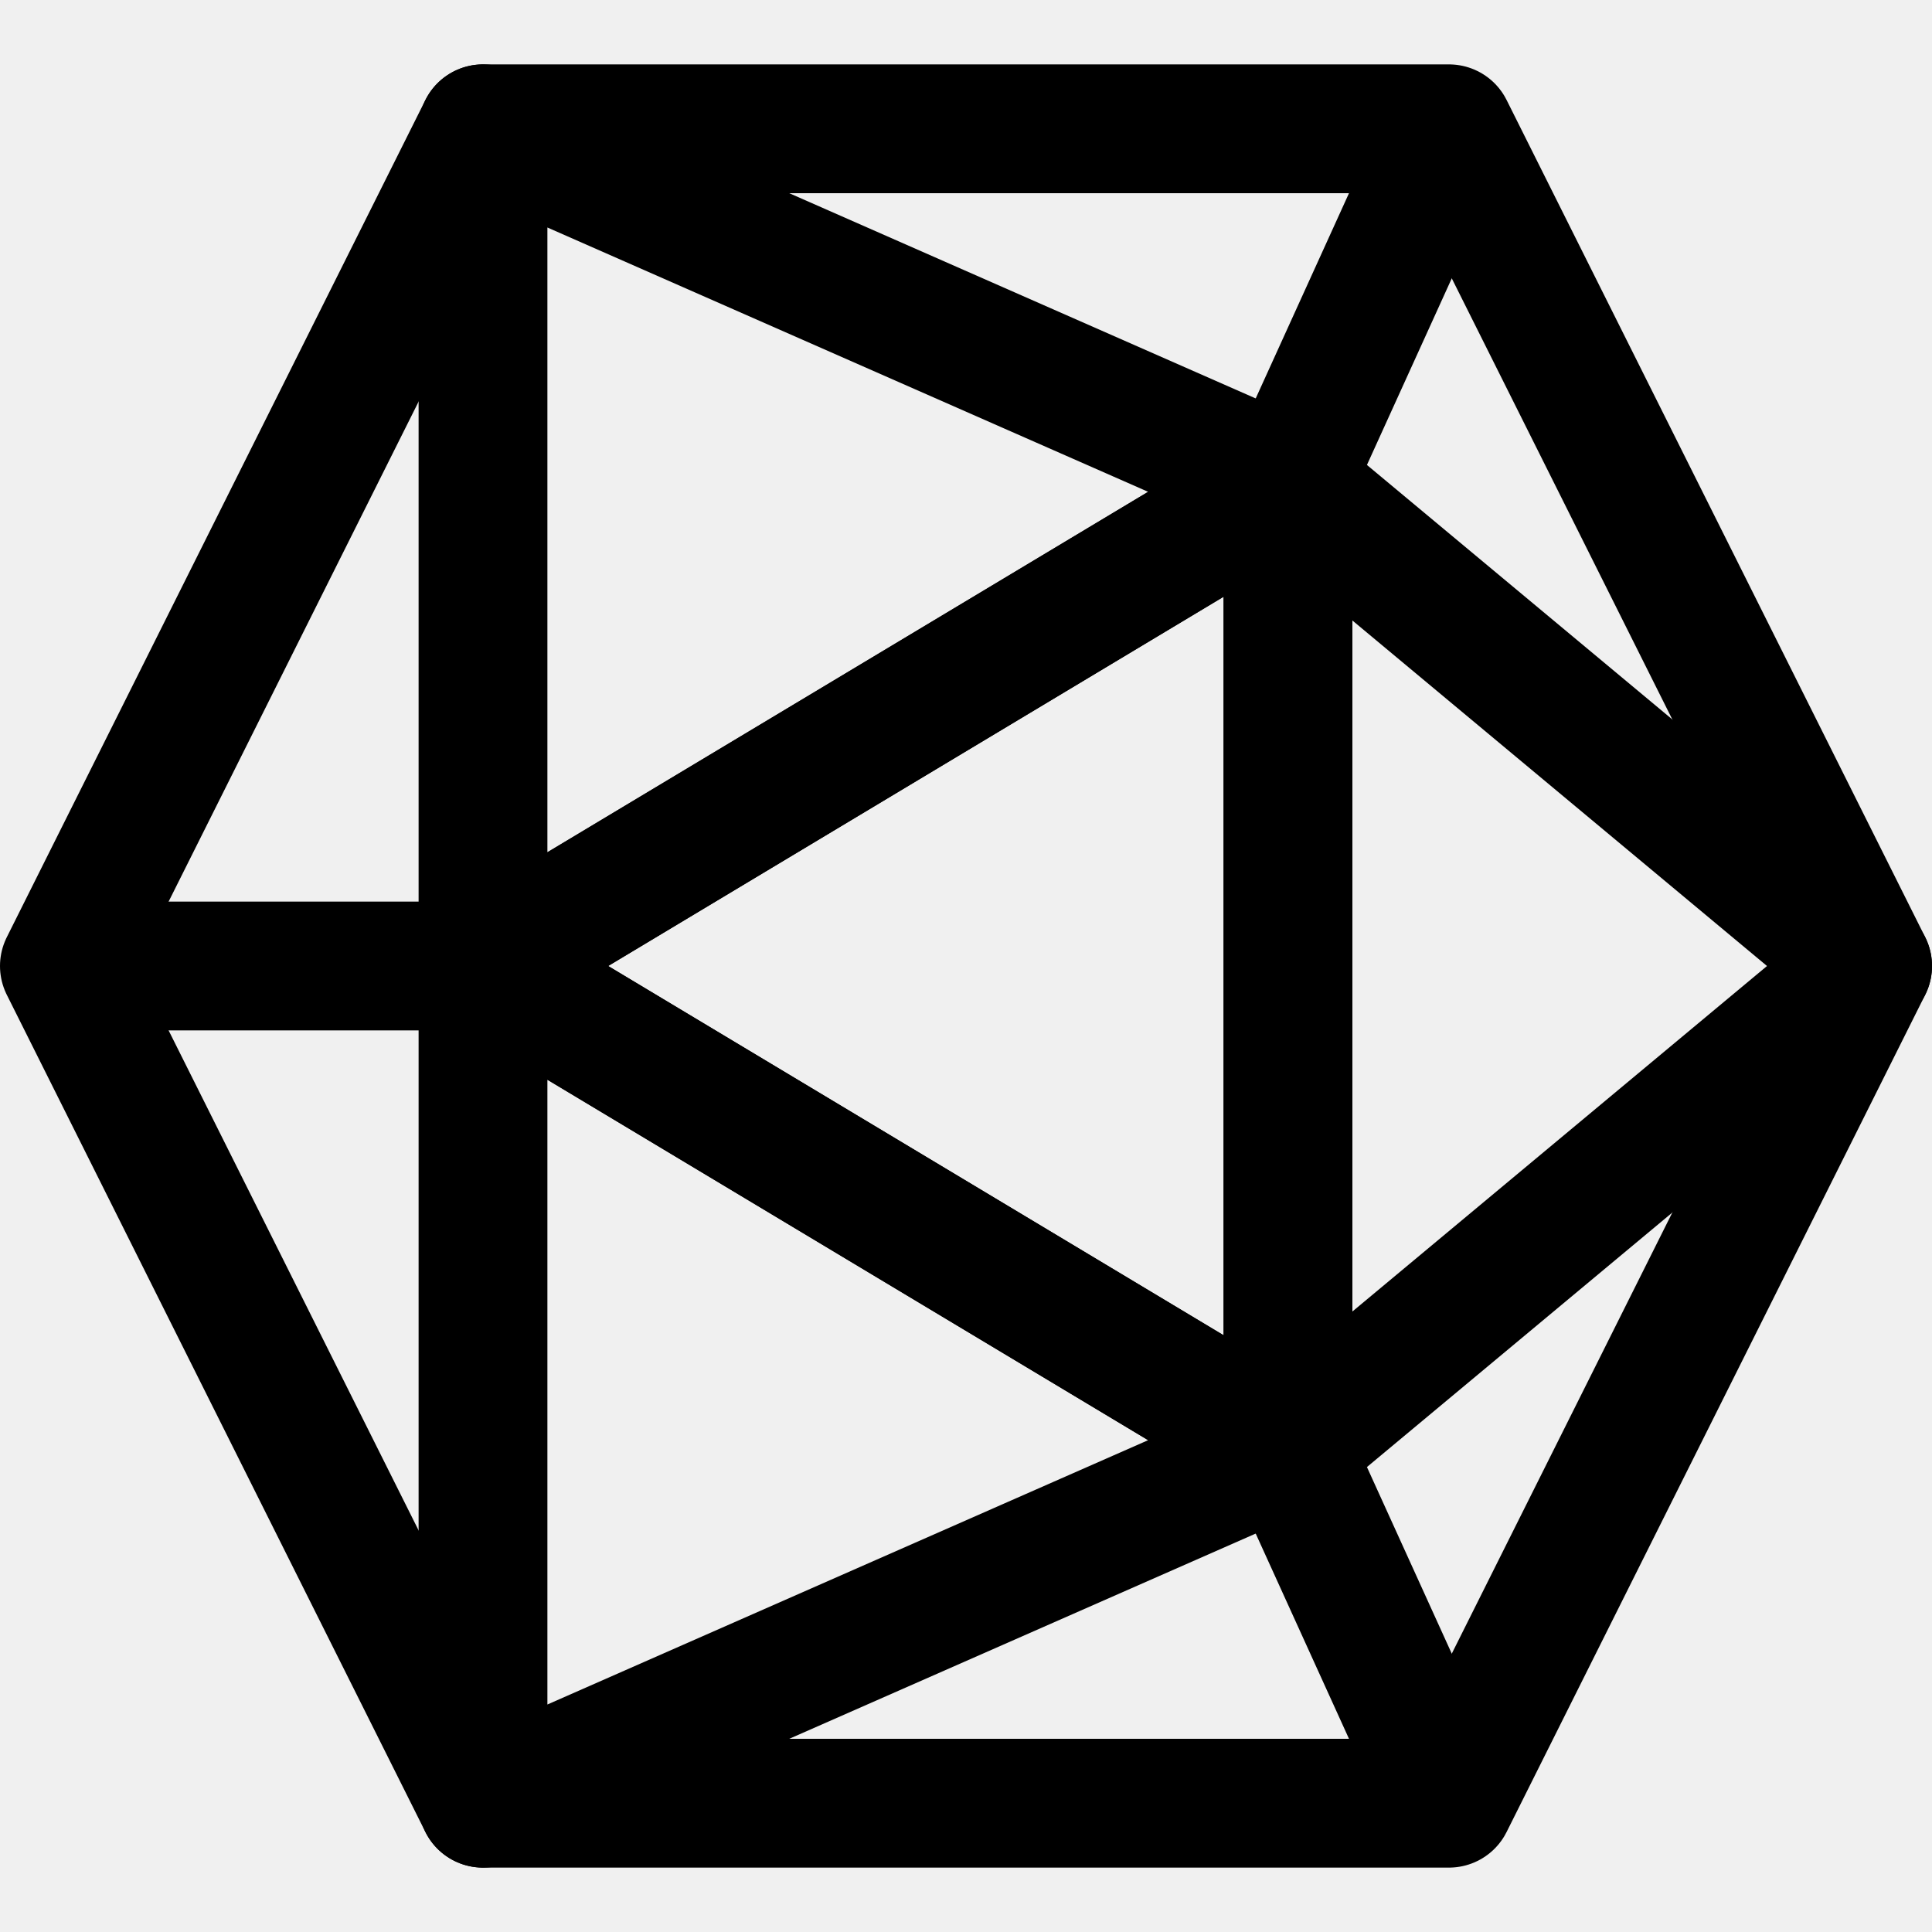
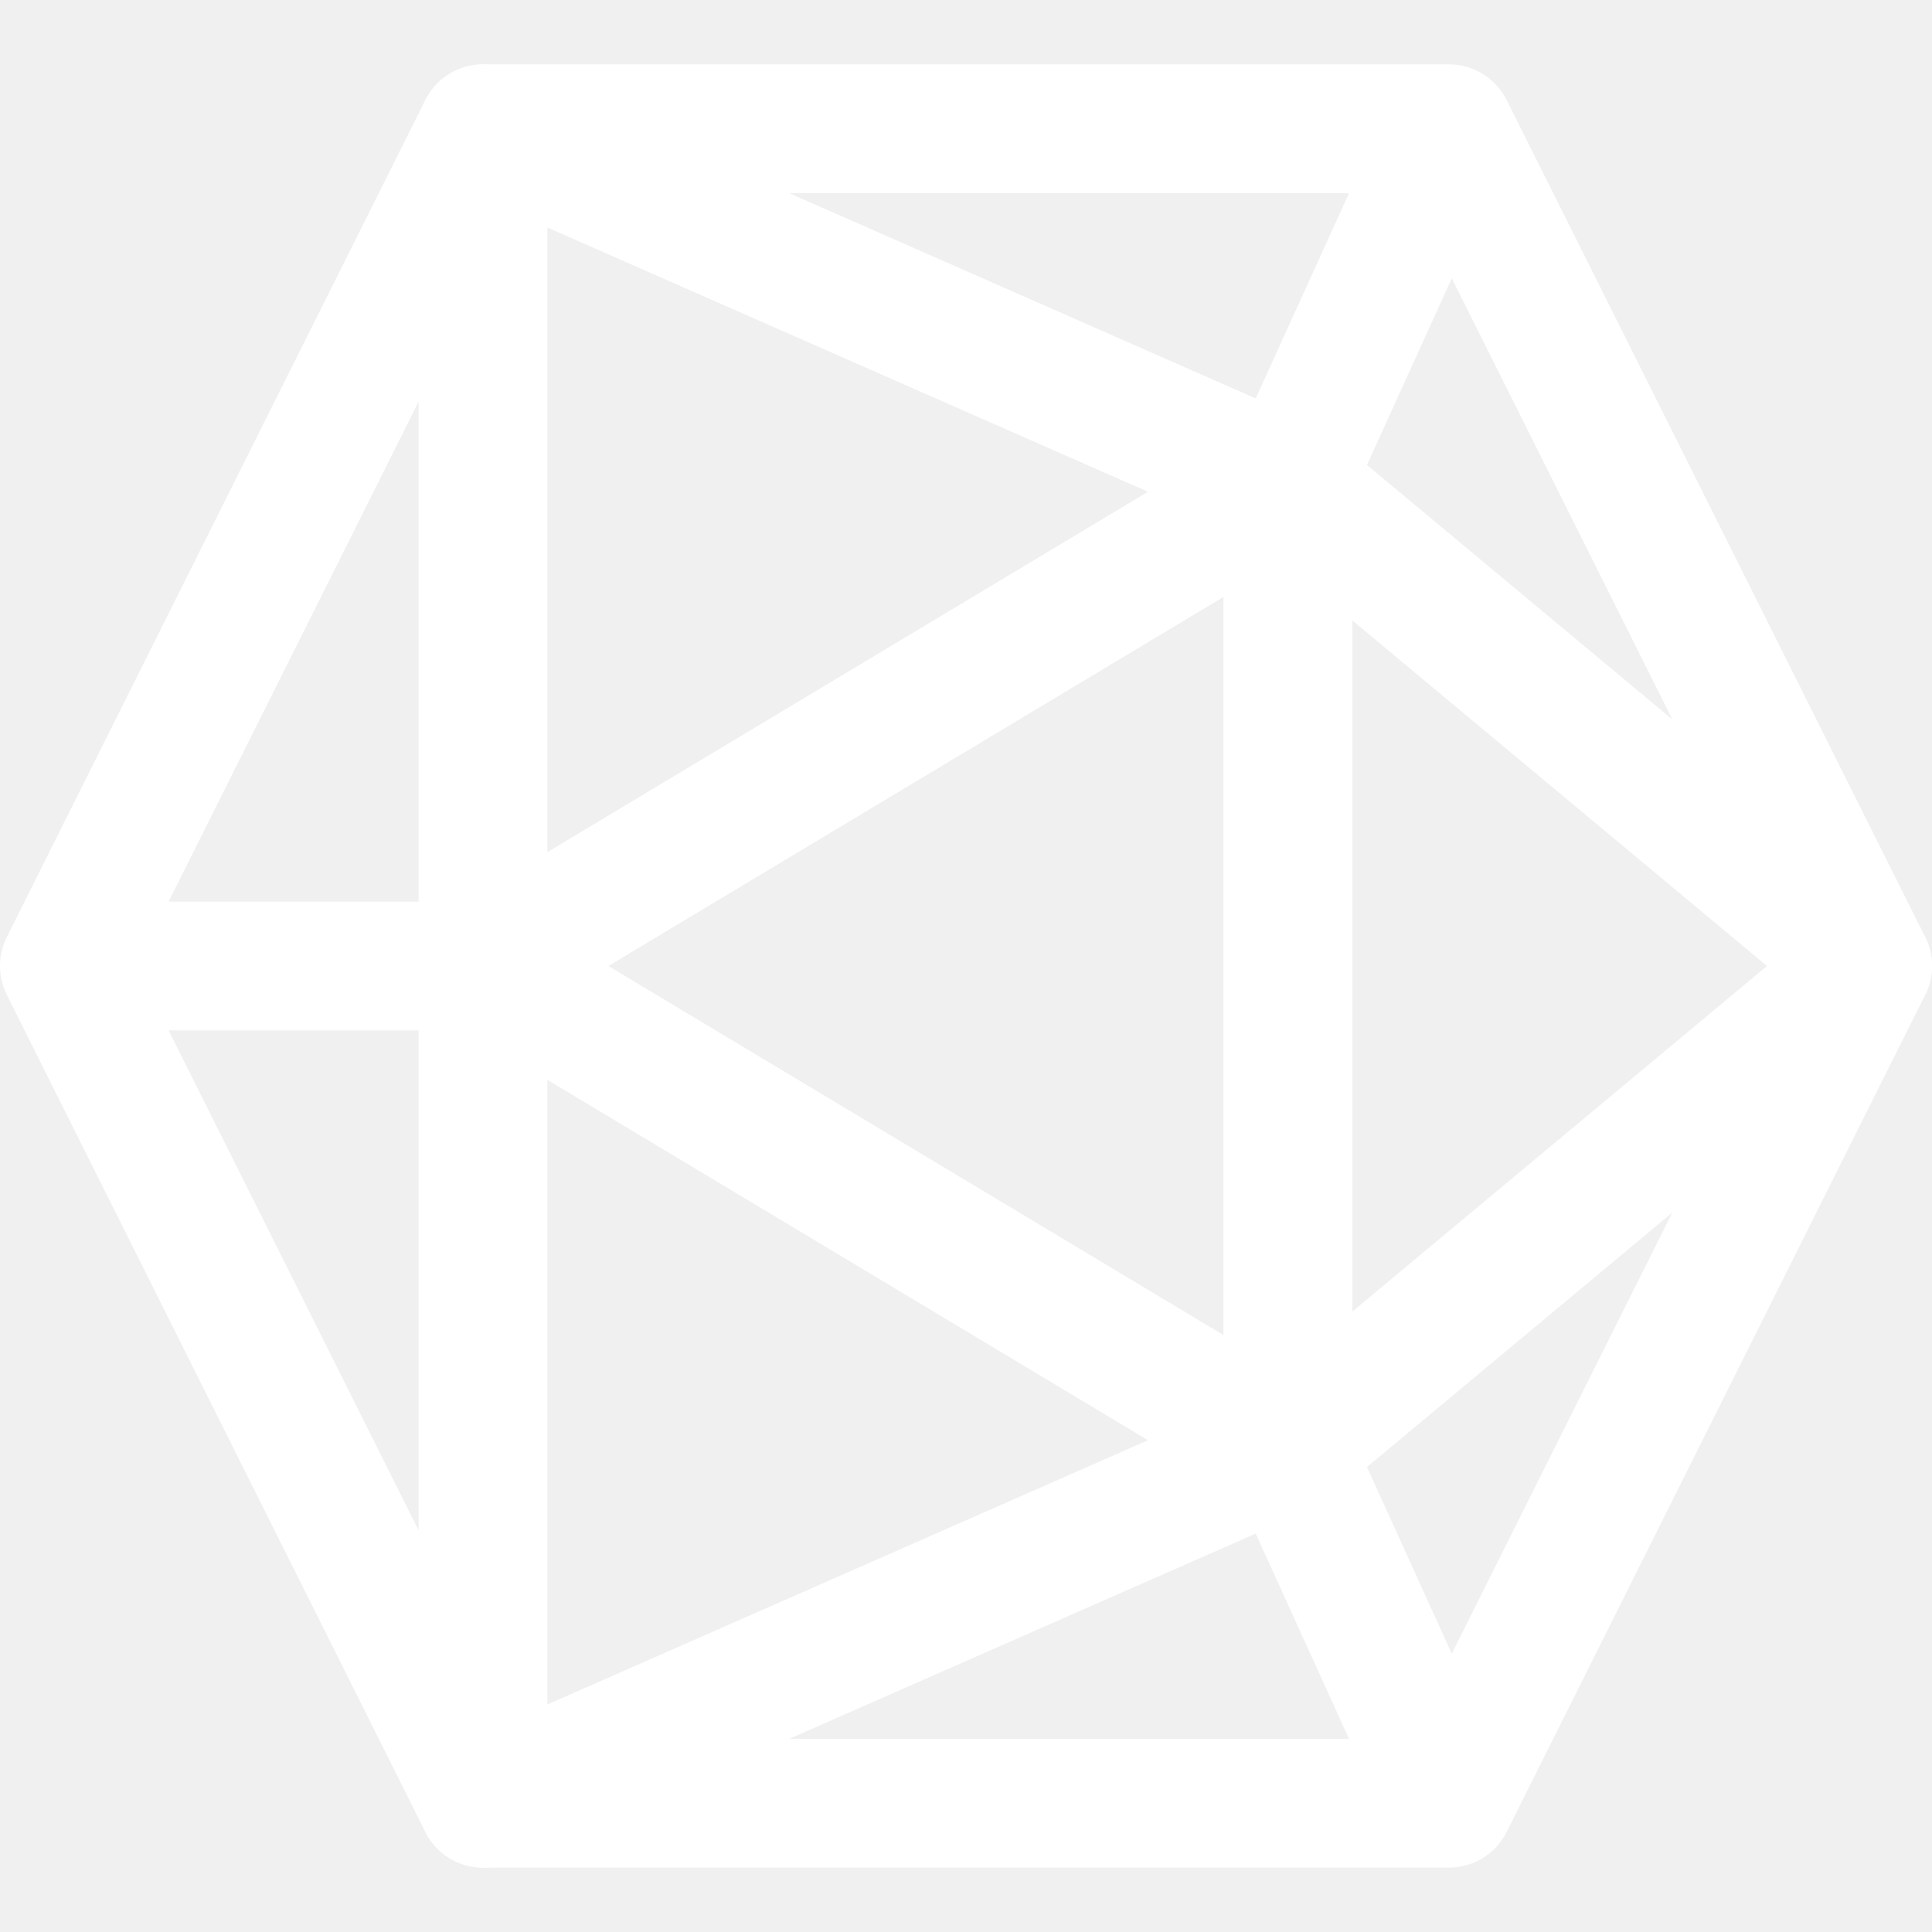
- <svg xmlns="http://www.w3.org/2000/svg" version="1.1" style="enable-background:new 0 0 478.703 478.703;" fill="none" stroke="black" stroke-width="20" stroke-opacity="1" width="300" height="300" stroke-linejoin="round">
+ <svg xmlns="http://www.w3.org/2000/svg" version="1.1" style="enable-background:new 0 0 478.703 478.703;" fill="none" stroke="white" stroke-width="20" stroke-opacity="1" width="300" height="300" stroke-linejoin="round">
  <polygon class="hexagon" points="290,150 225,280 75,280 10,150 75,20 225,20" />
  <polygon class="triangle" points="200,225 75,150 200,75" />
  <polygon class="triangle" points="75,20 75,150 200,75" />
  <polygon class="triangle" points="200,225 75,150 75,280" />
  <polygon class="triangle" points="200,225 290,150 200,75" />
  <line class="line" x1="225" y1="20" x2="200" y2="75" />
  <line class="line" x1="200" y1="225" x2="225" y2="280" />
  <line class="line" x1="10" y1="150" x2="75" y2="150" />
</svg>
